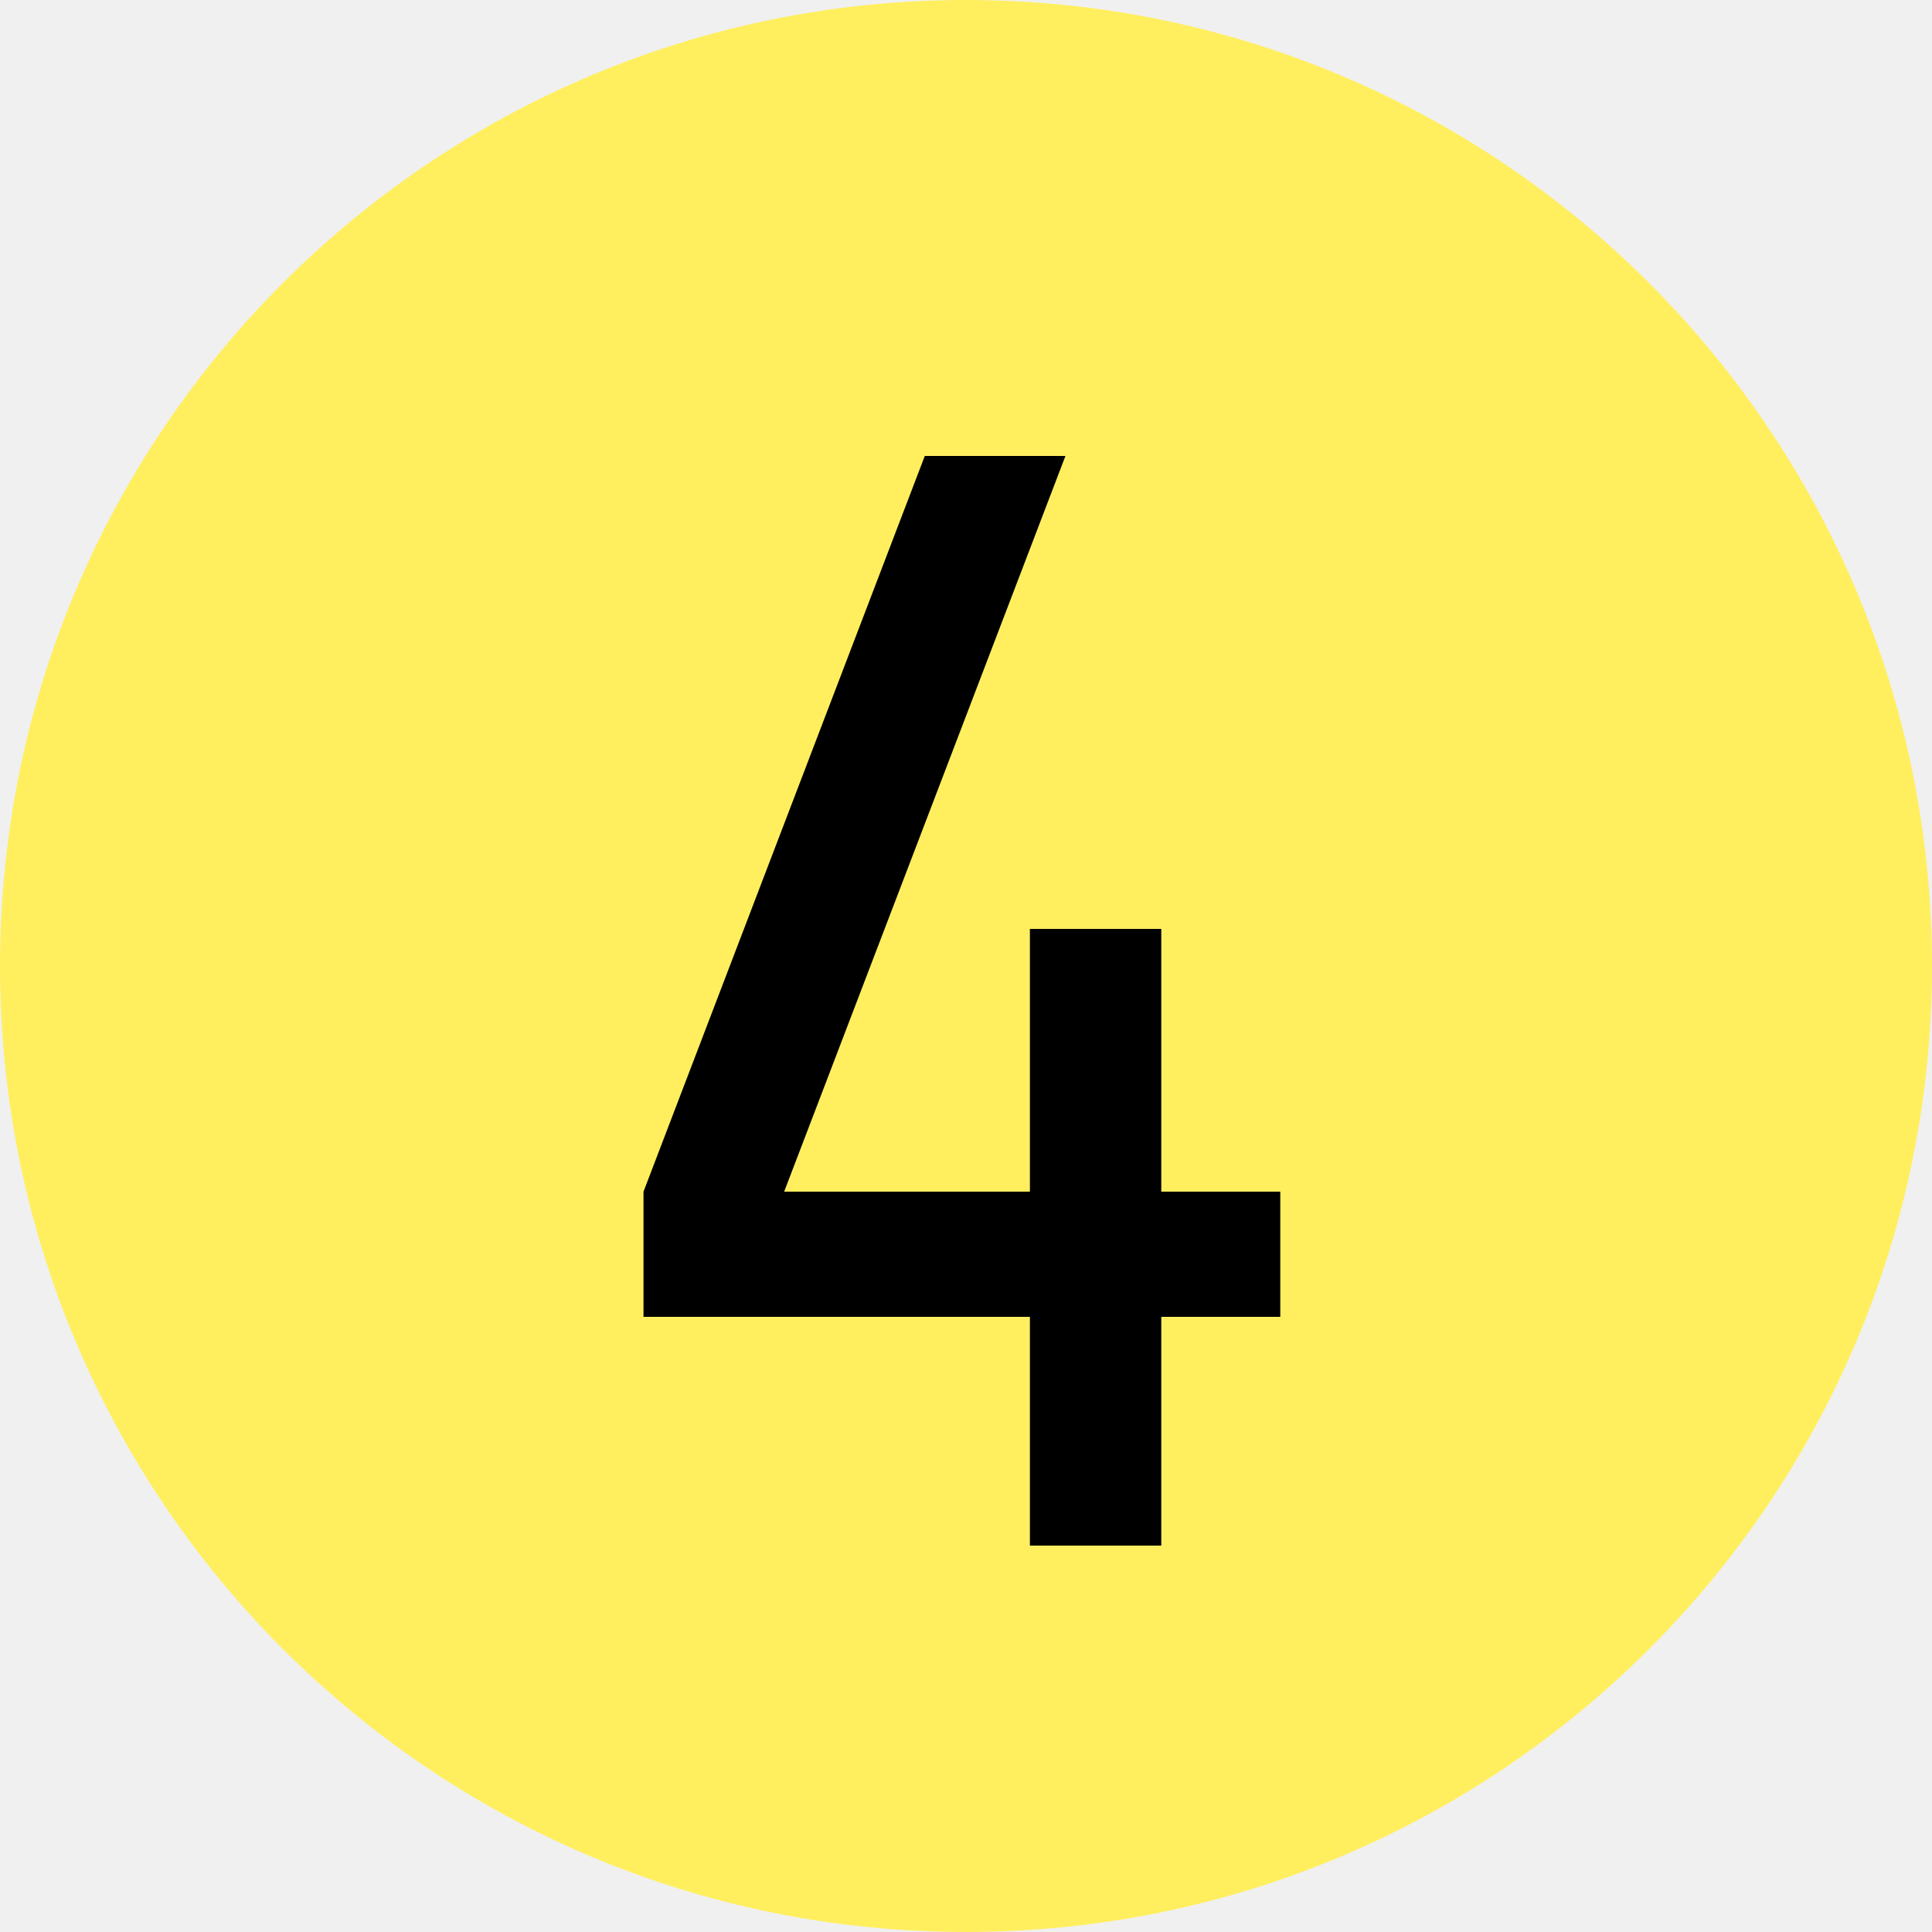
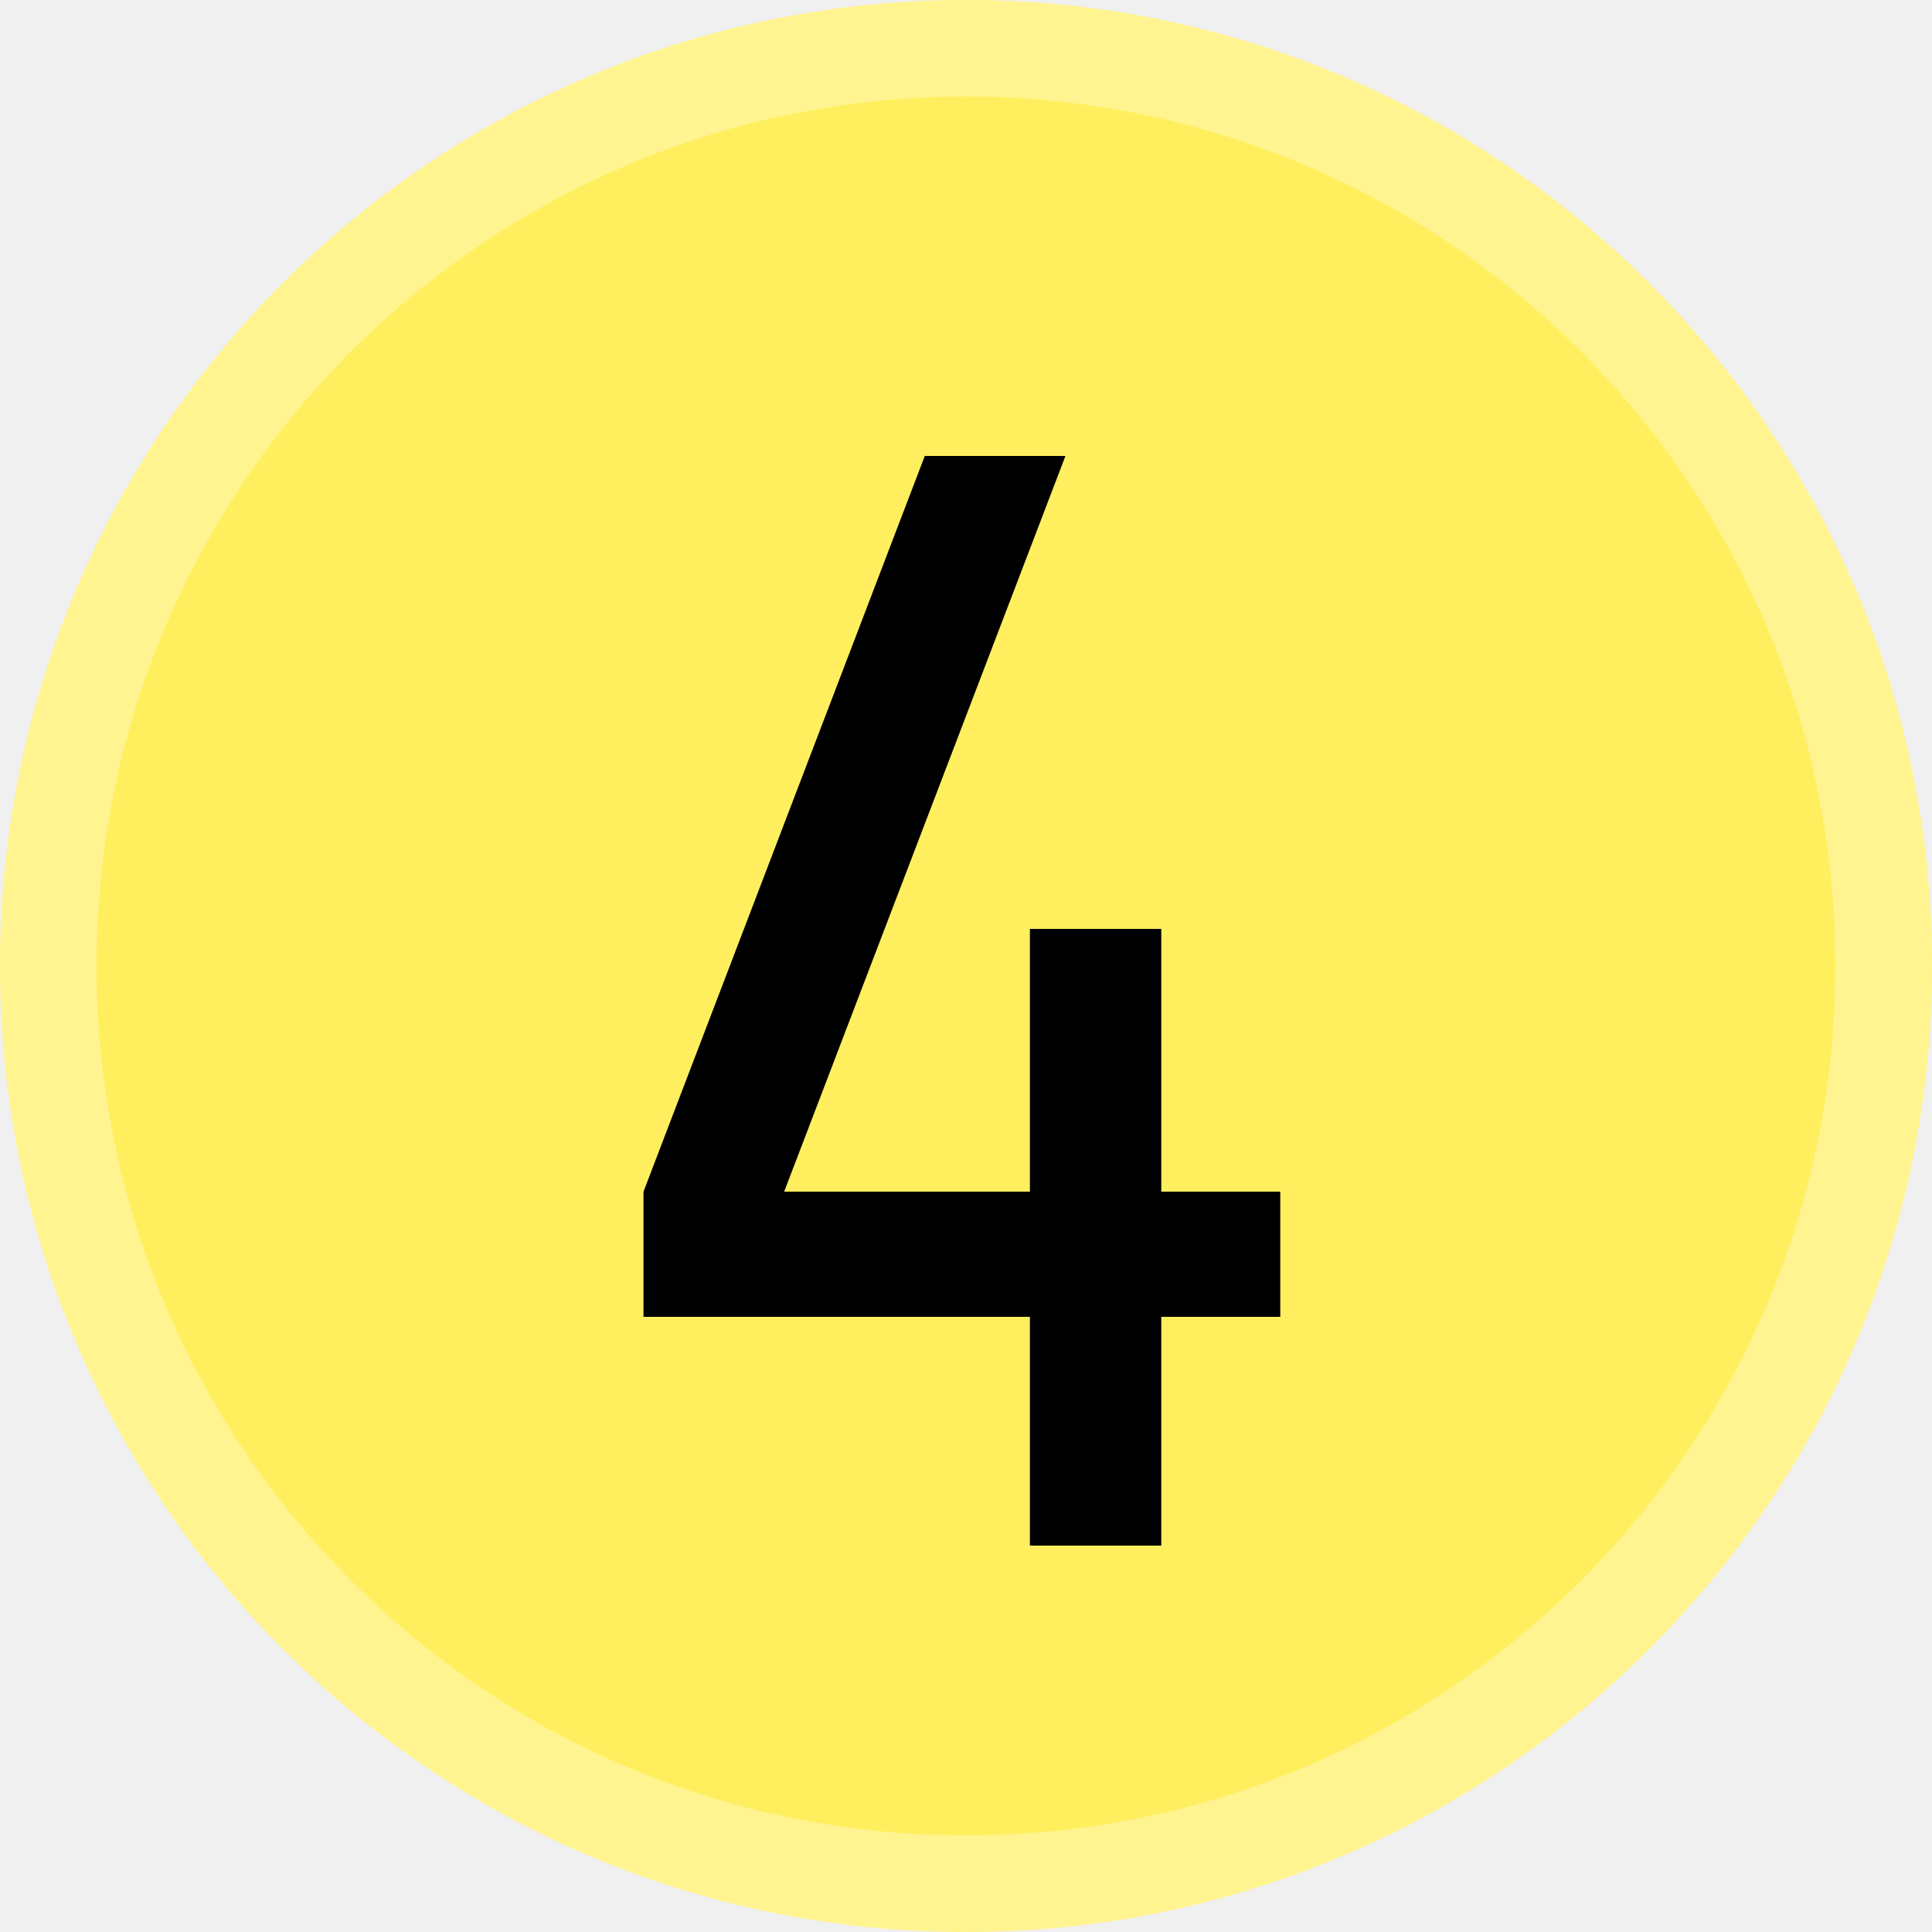
<svg xmlns="http://www.w3.org/2000/svg" width="40" height="40" viewBox="0 0 40 40" fill="none">
-   <rect width="40" height="40" fill="none" />
  <circle cx="20" cy="20" r="20" fill="#FFEF5F" />
+   <circle cx="20" cy="20" r="19" stroke="#FFFFFF" stroke-width="2" stroke-opacity="0.3" />
  <path d="M13.323 24.672L19.147 9.44H22.059L16.235 24.672H13.323ZM13.323 27.264V24.672H26.507V27.264H13.323ZM21.323 32V19.232H24.043V32H21.323Z" fill="black" />
</svg>
